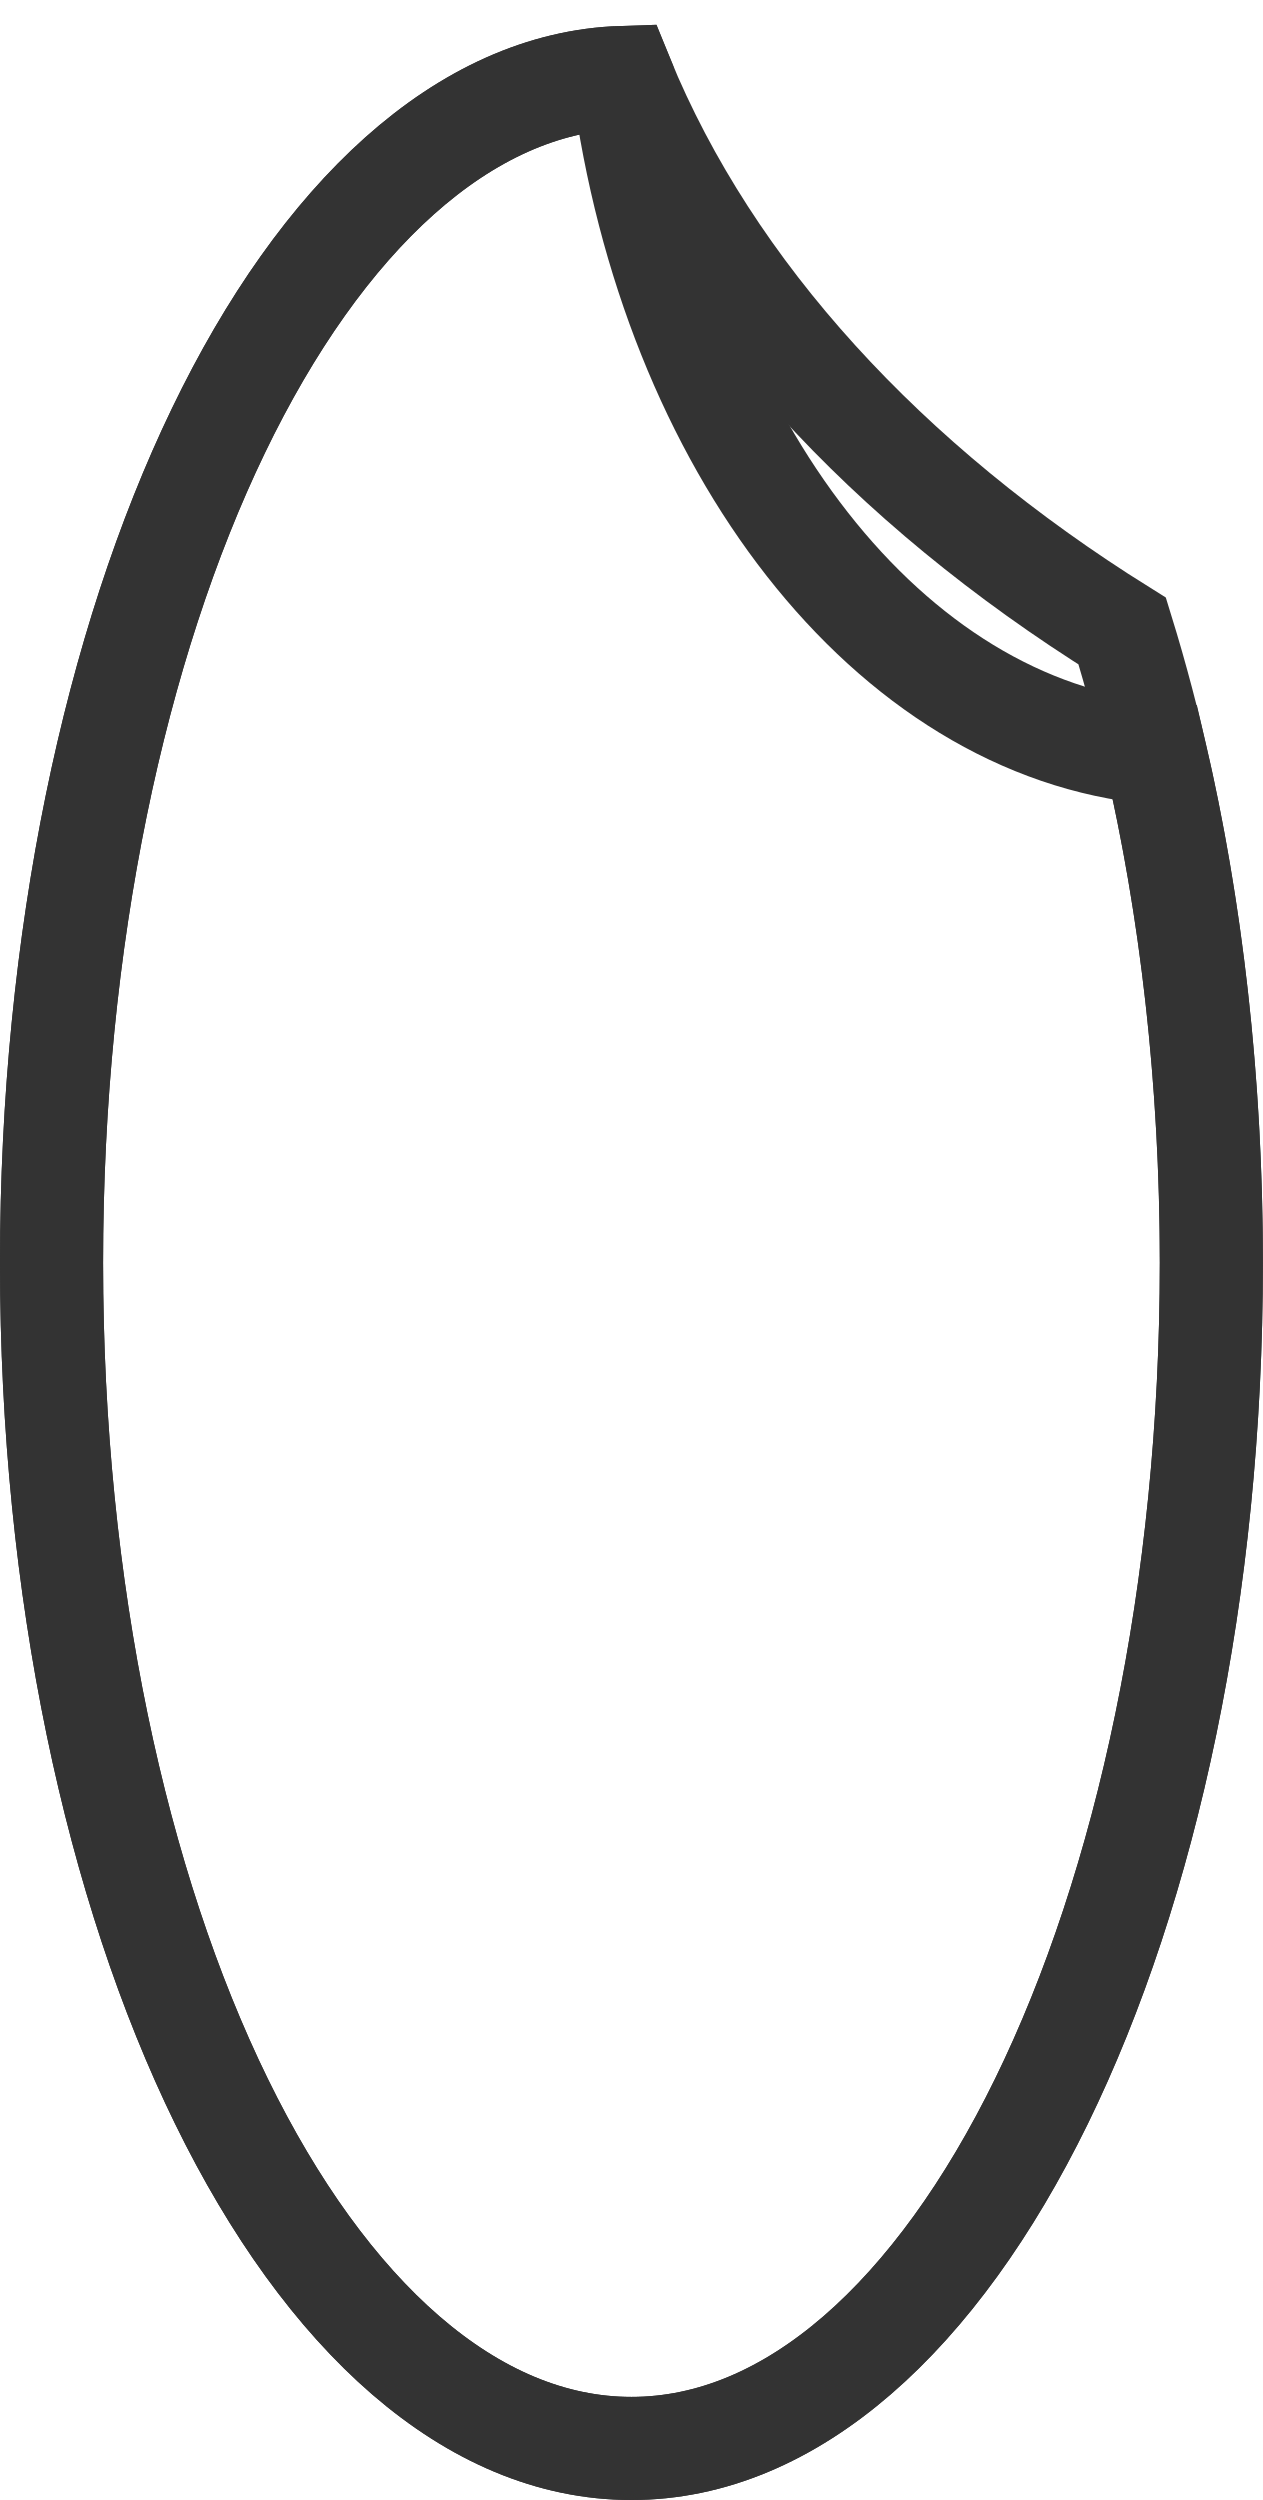
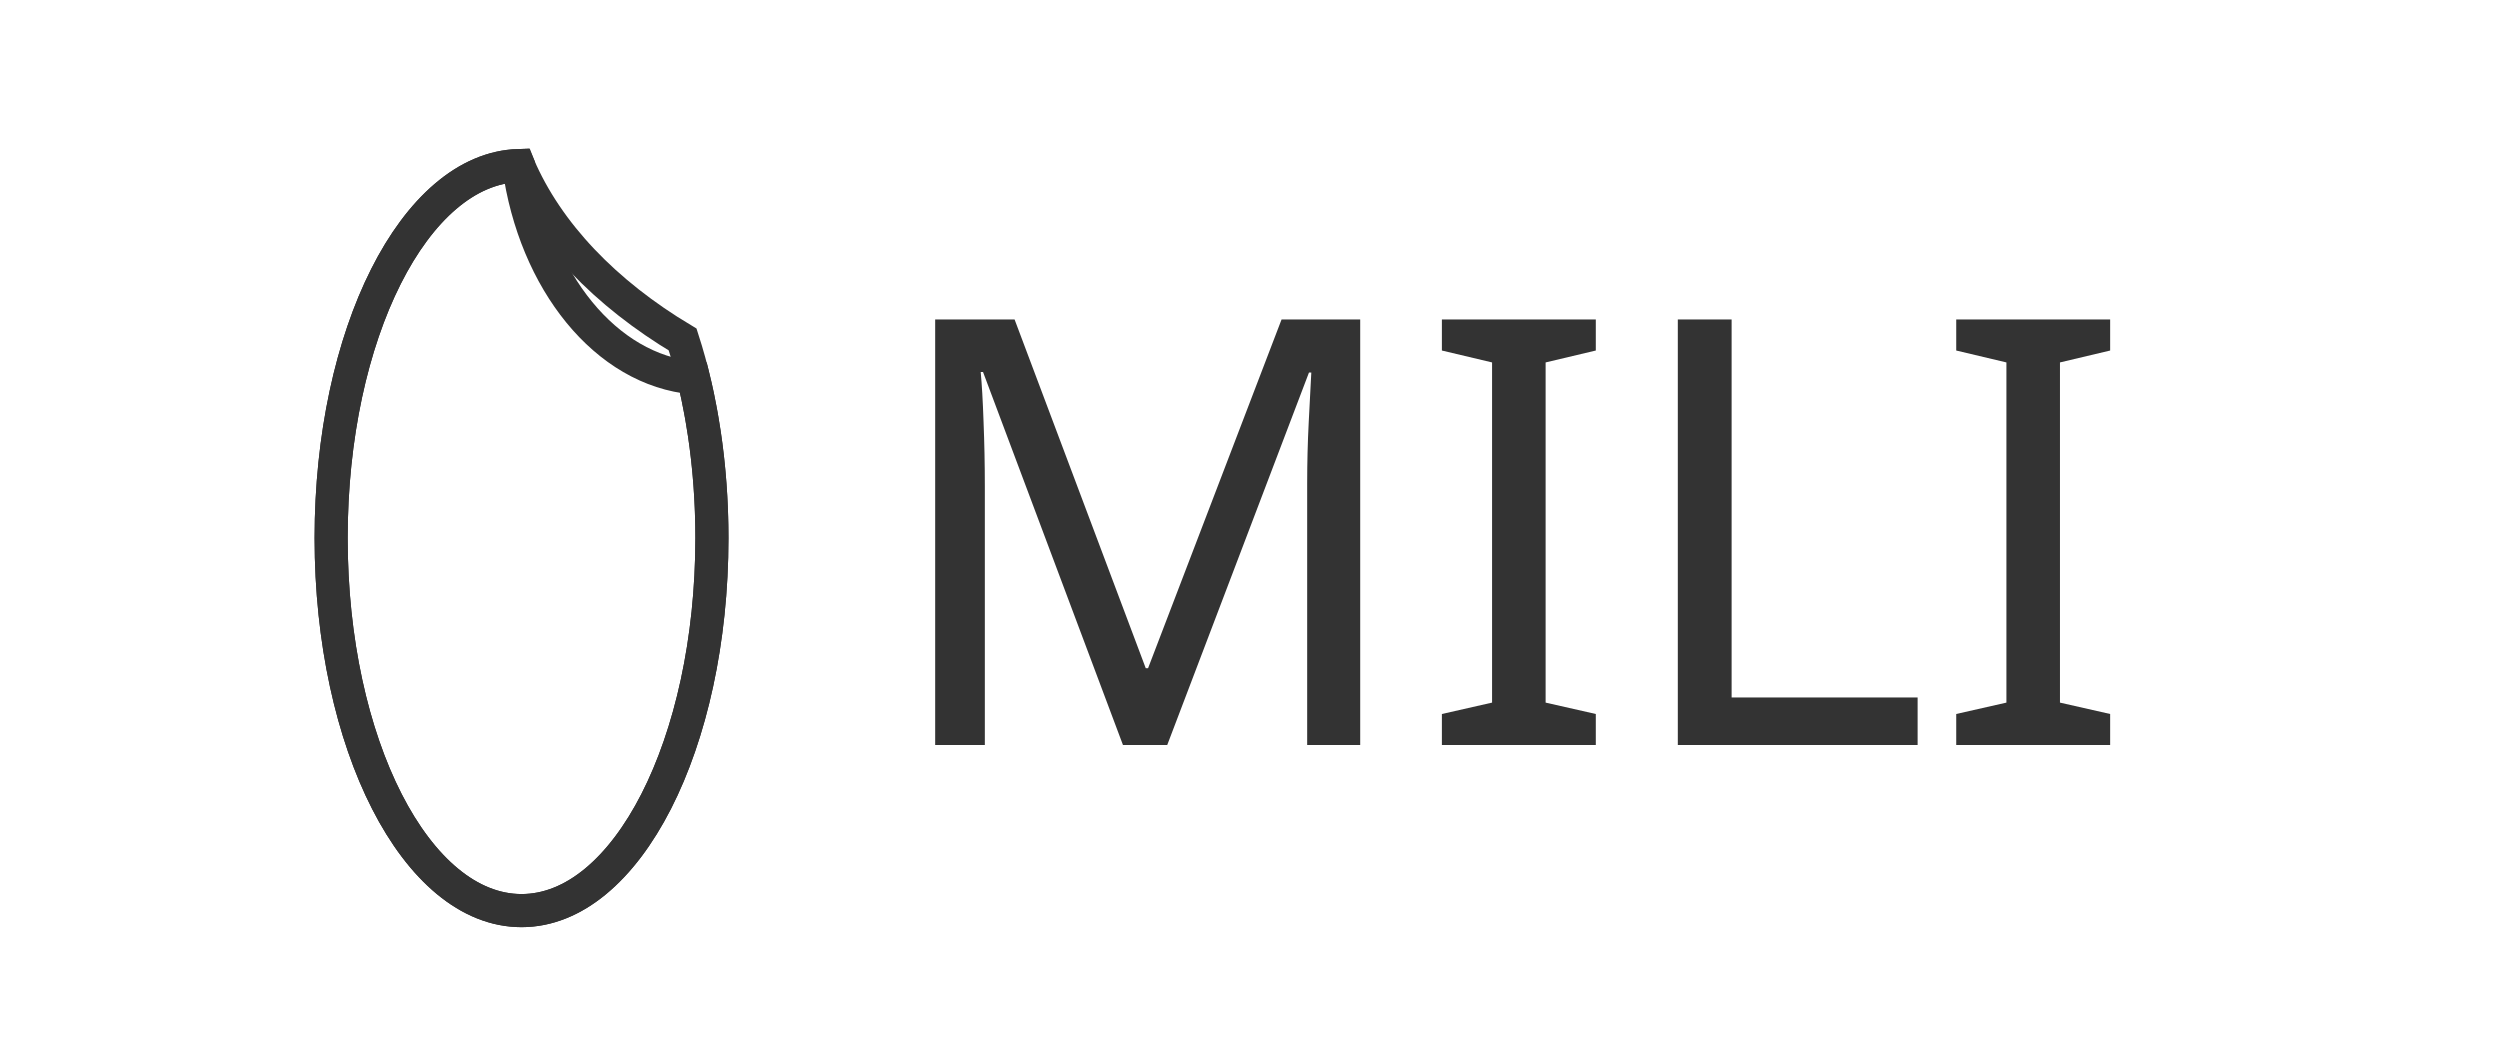
- <svg xmlns="http://www.w3.org/2000/svg" width="49px" height="97px" viewBox="0 0 49 97" version="1.1" style="display: block; margin: 0 auto;">
+ <svg xmlns="http://www.w3.org/2000/svg" width="151px" height="64px" viewBox="0 0 151 64" version="1.1">
  <defs />
  <g id="Page-1" stroke="none" stroke-width="1" fill="none" fill-rule="evenodd">
-     <g id="Artboard" transform="translate(-40, -15)" stroke="#333333" stroke-width="4">
-       <g id="Group" transform="translate(42, 18)">
-         <path d="M22.141,0.006 C25.58,8.374 32.4,15.777 41.542,21.485 C43.732,28.581 45,36.988 45,46 C45,71.405 34.926,92 22.5,92 C10.074,92 0,71.405 0,46 C0,20.84 9.88,0.397 22.141,0.006 Z" id="Combined-Shape" />
-         <path d="M42.819,26.218 C44.217,32.21 45,38.918 45,46 C45,71.405 34.926,92 22.5,92 C10.074,92 0,71.405 0,46 C0,20.84 9.88,0.397 22.141,0.006 C22.152,0.033 22.164,0.06 22.175,0.087 C24.05,14.284 32.485,25.263 42.819,26.218 Z" id="Combined-Shape" />
+     <g id="Artboard">
+       <g id="Group" transform="translate(20, 10)" stroke="#333333" stroke-width="2">
+         <path d="M11.317,5.10702591e-15 C13.074,4.093 16.56,7.715 21.232,10.507 C22.352,13.978 23,18.09 23,22.499 C23,34.926 17.851,45 11.5,45 C5.149,45 0,34.926 0,22.499 C0,10.191 5.05,0.192 11.317,-4.94529331e-13 Z" id="Combined-Shape" />
+         <path d="M21.885,12.822 C22.6,15.753 23,19.035 23,22.499 C23,34.926 17.851,45 11.5,45 C5.149,45 0,34.926 0,22.499 C0,10.191 5.05,0.192 11.317,-5.68467799e-13 C11.322,0.013 11.328,0.027 11.334,0.04 C12.292,6.985 16.603,12.355 21.885,12.822 Z" id="Combined-Shape" />
      </g>
+       <text id="MILI" font-family="Orbitron-Regular, Orbitron" font-size="36" font-weight="normal" fill="#333333">
+         <tspan x="53" y="45">MILI</tspan>
+       </text>
    </g>
  </g>
</svg>
